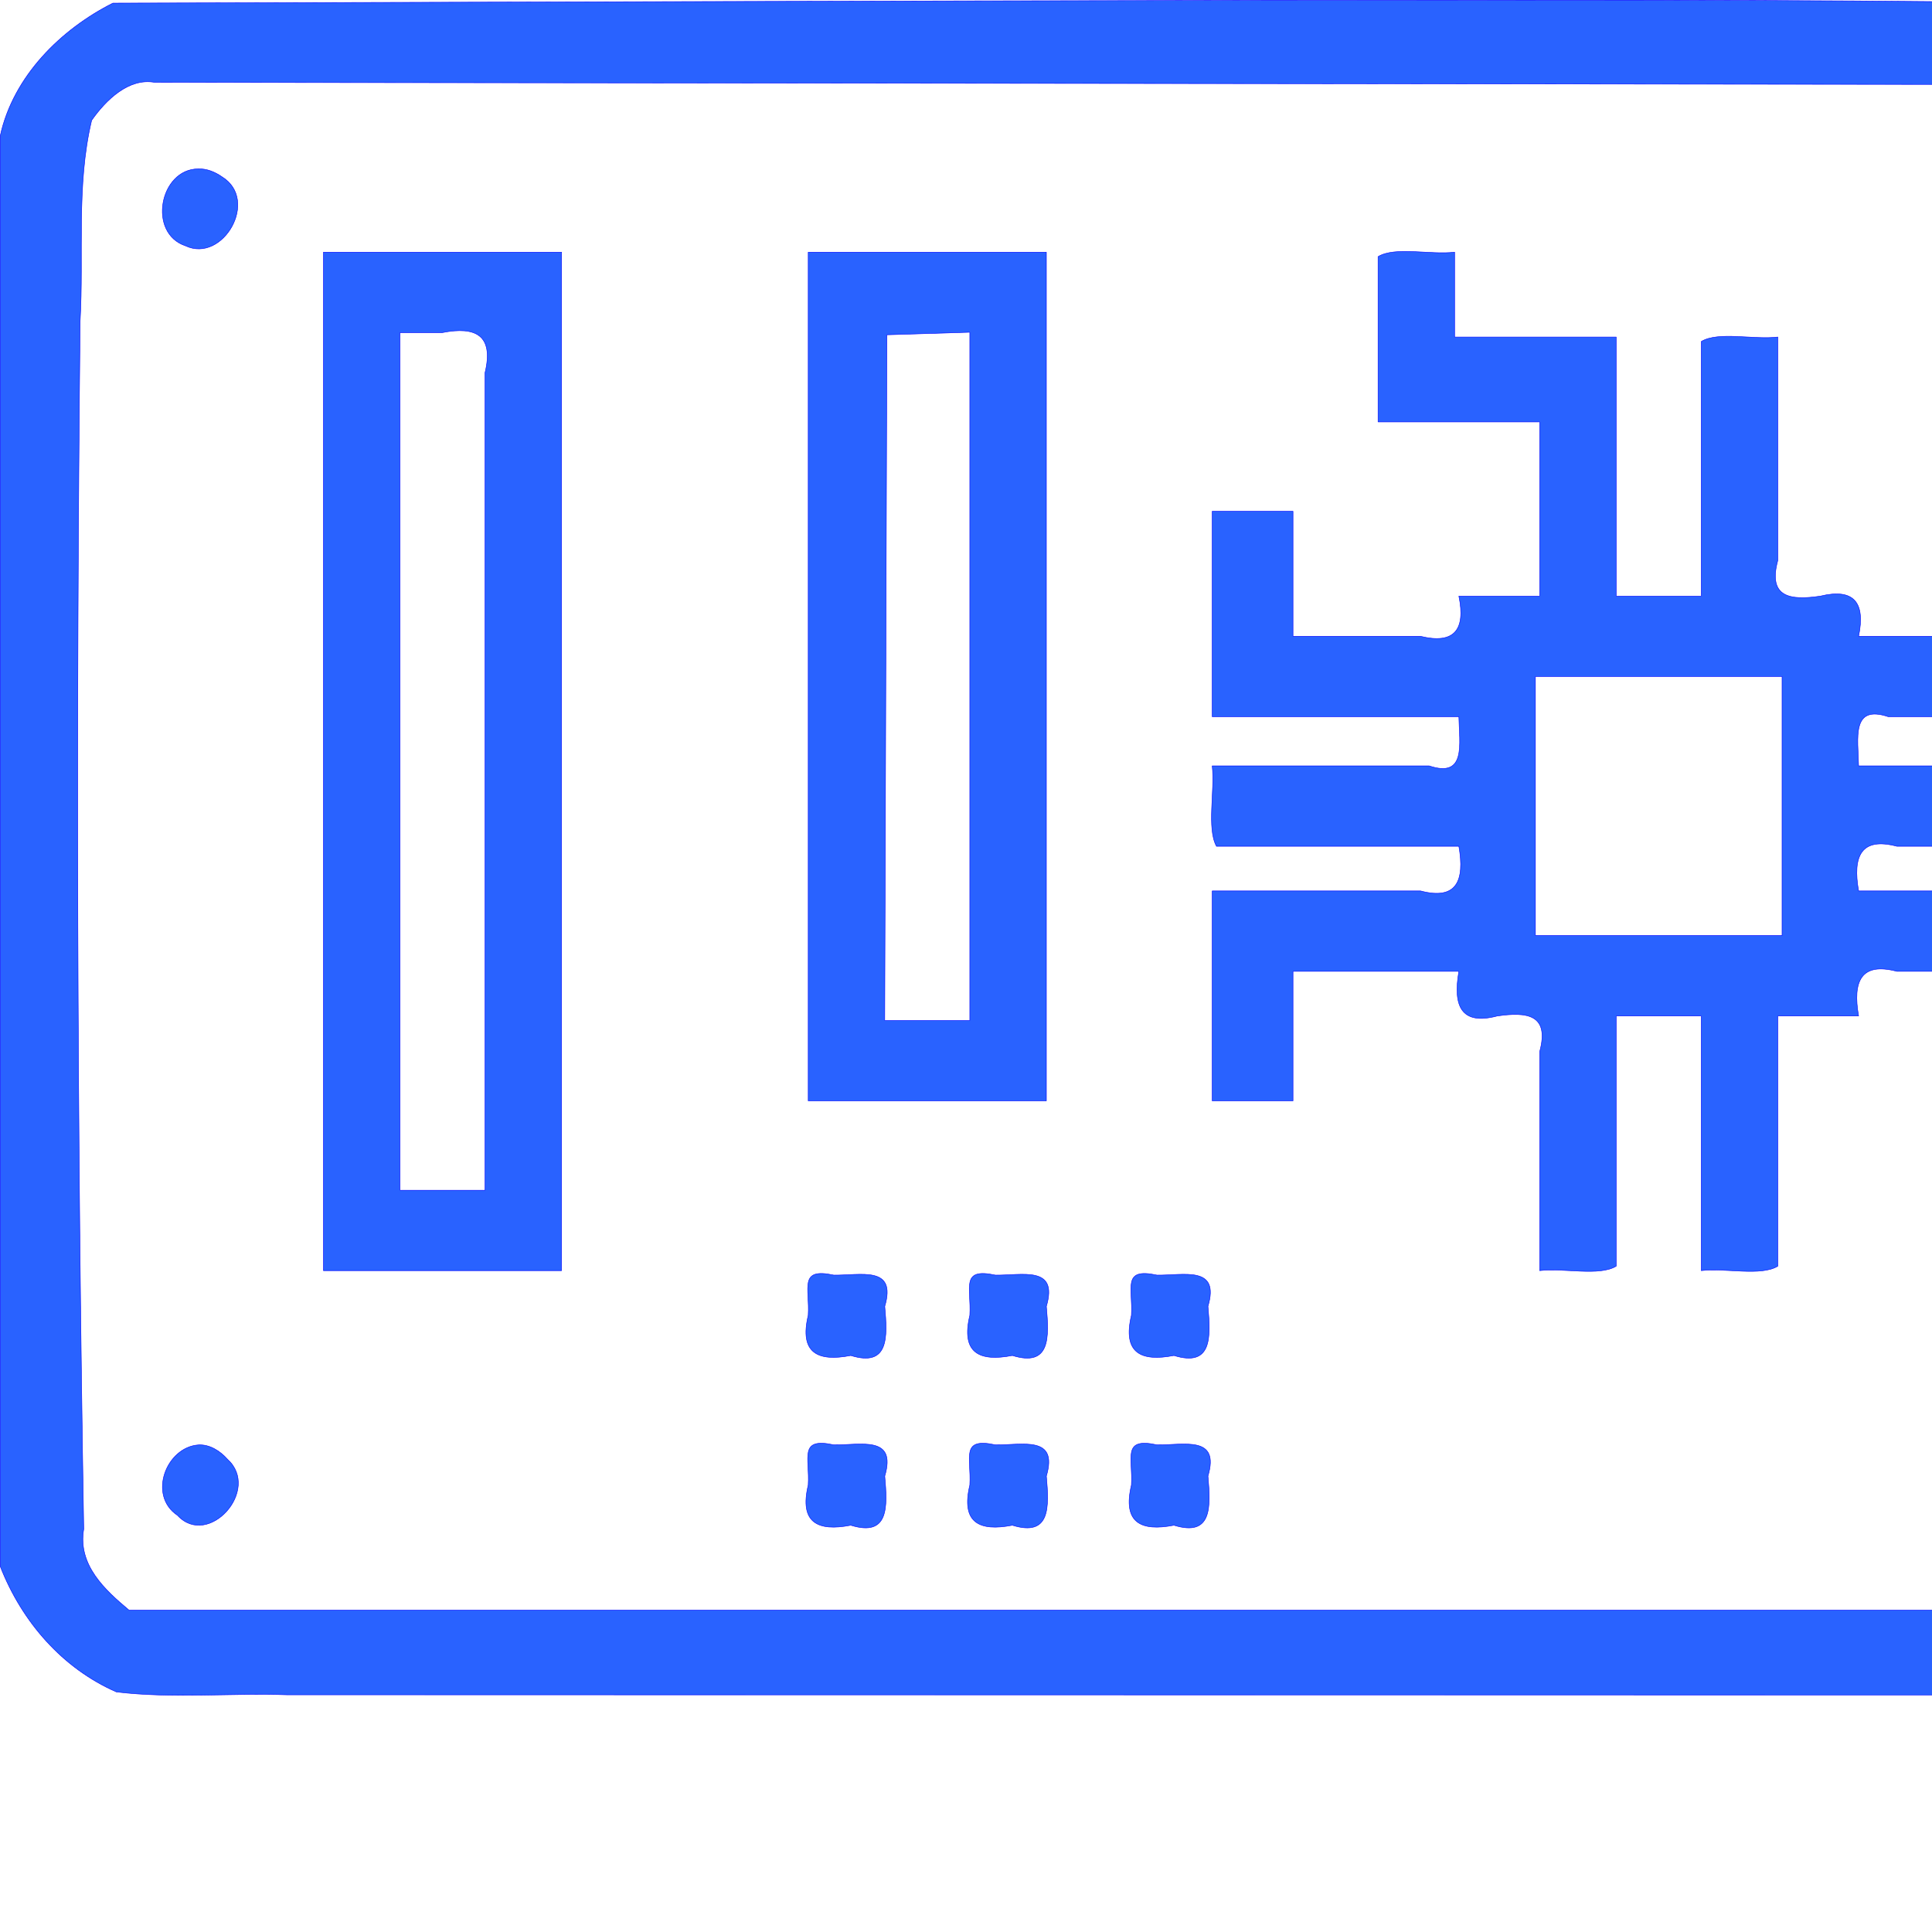
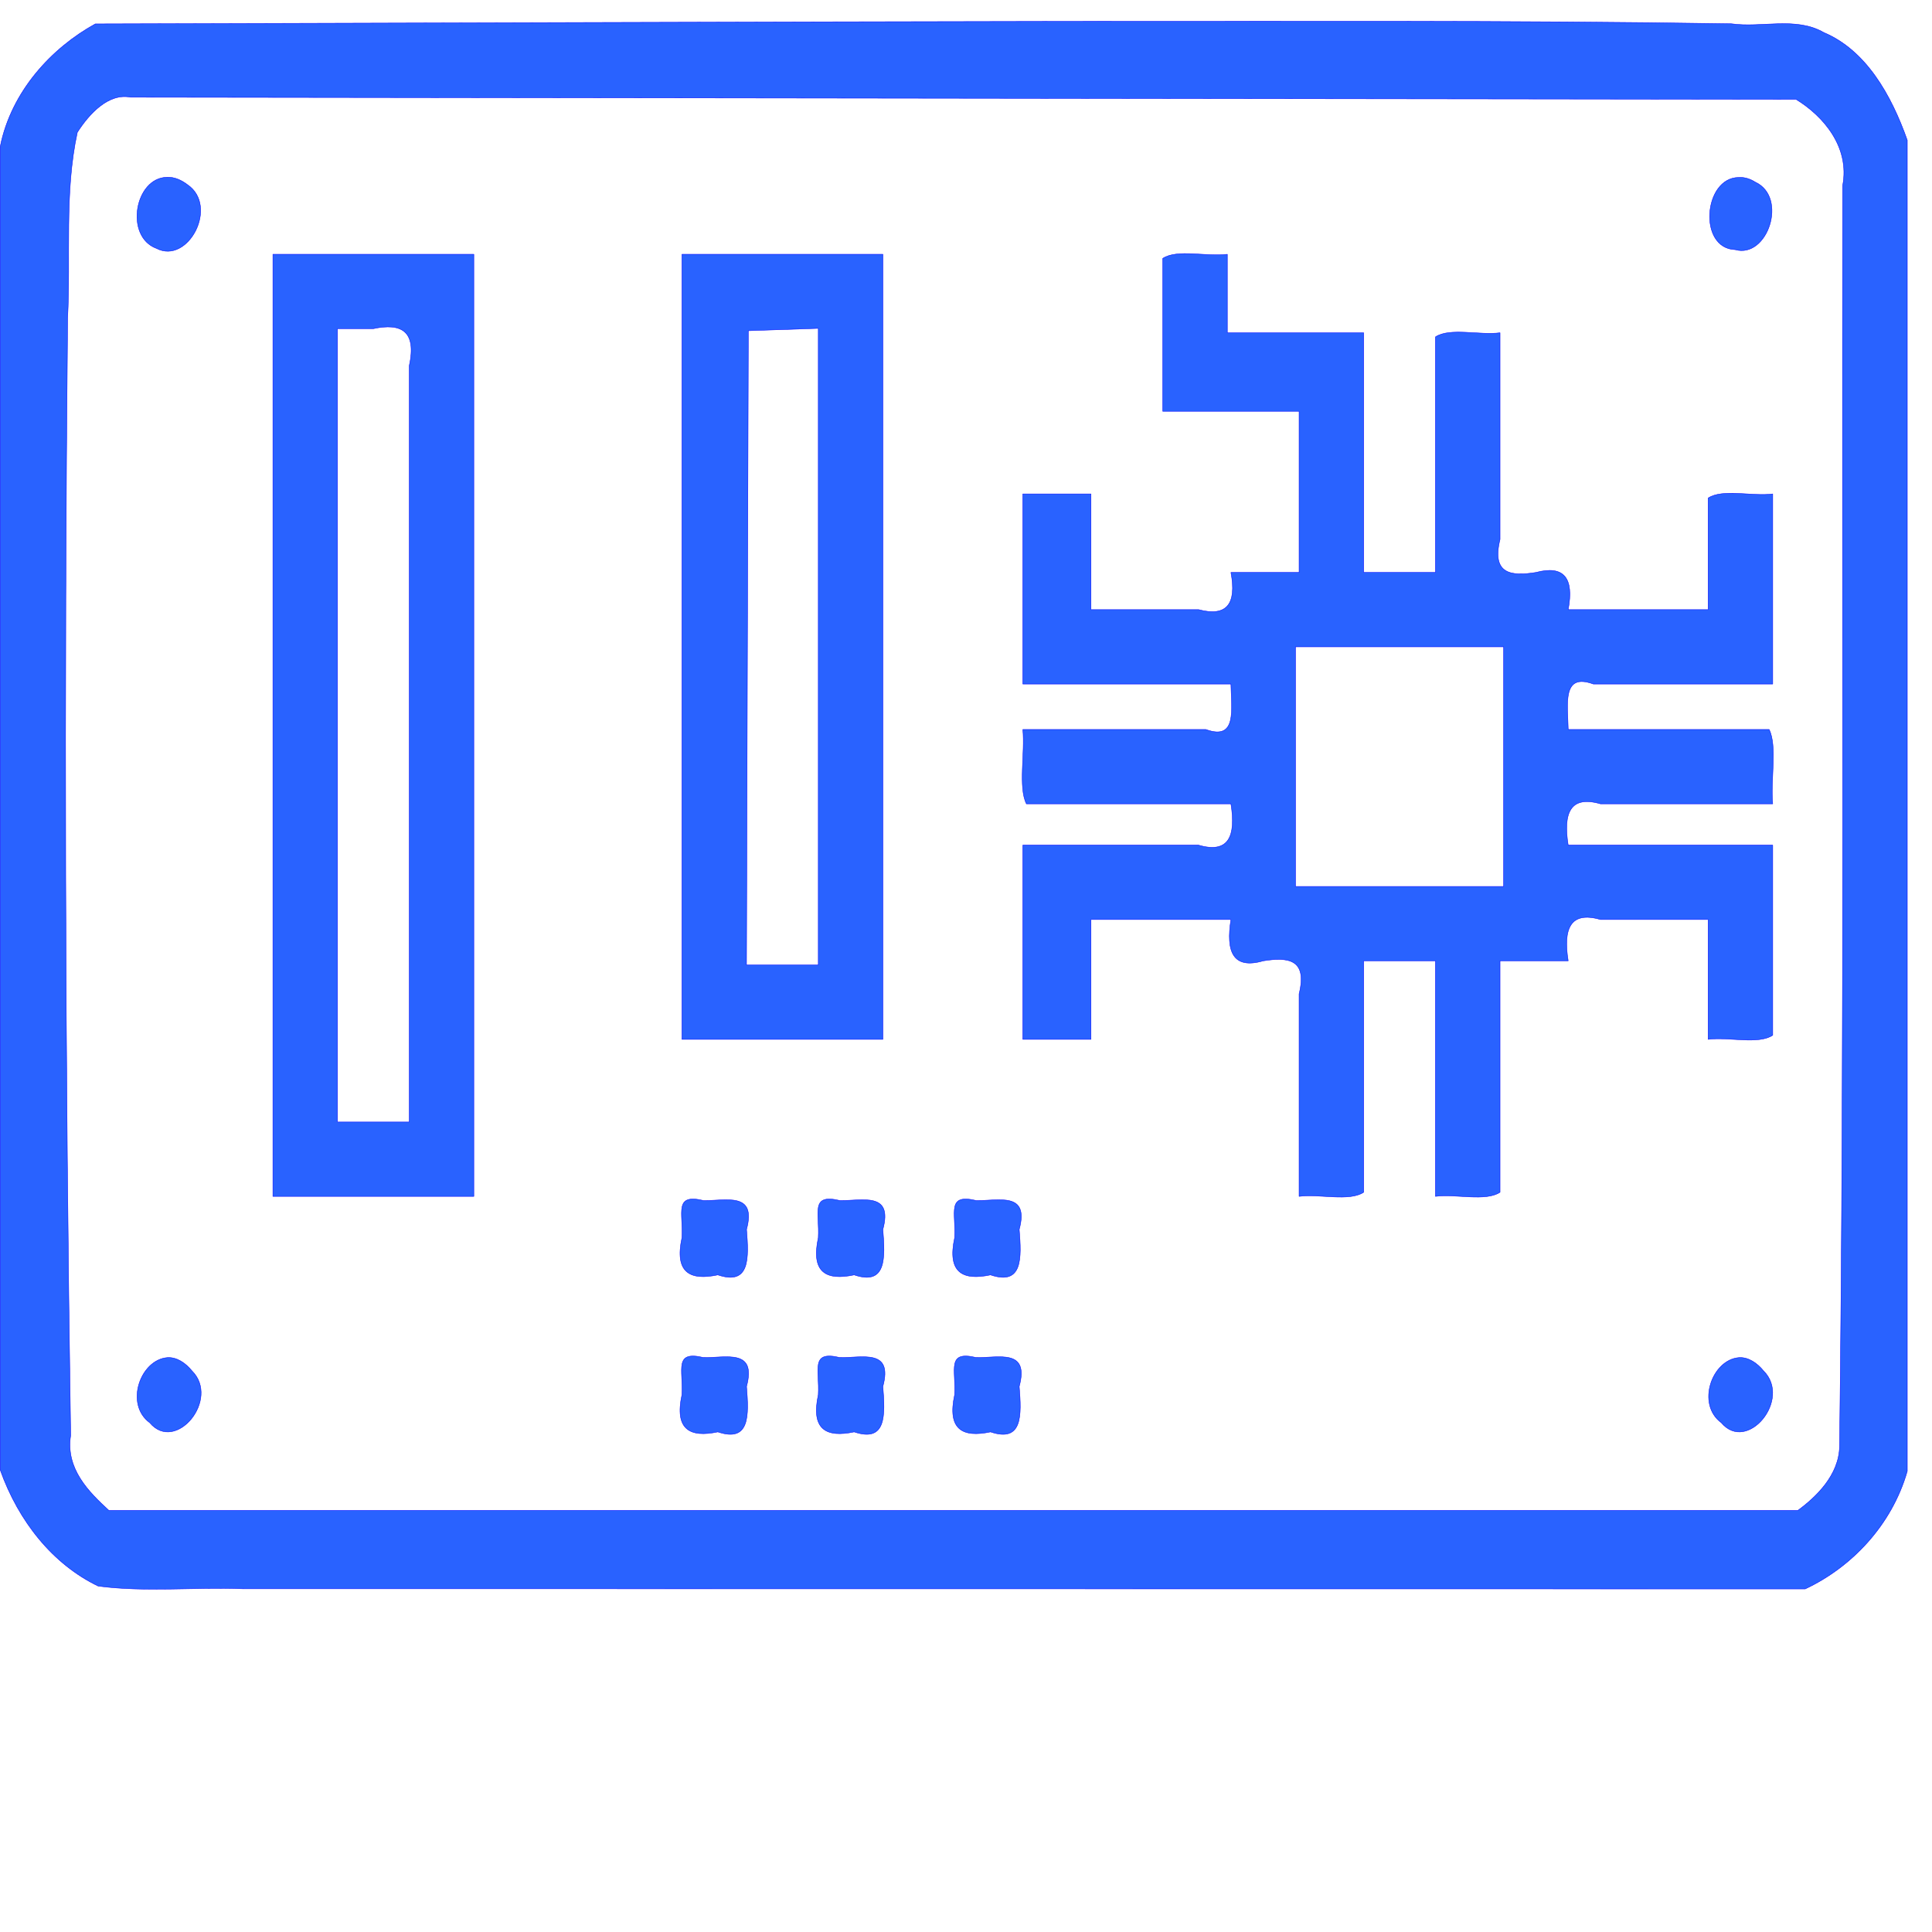
<svg xmlns="http://www.w3.org/2000/svg" xmlns:ns1="http://xml.openoffice.org/svg/export" version="1.2" width="180.89mm" height="180.89mm" viewBox="0 0 18089 18089" preserveAspectRatio="xMidYMid" fill-rule="evenodd" stroke-width="28.222" stroke-linejoin="round" xml:space="preserve" id="svg92">
  <defs class="ClipPathGroup" id="defs8">
    <clipPath id="presentation_clip_path" clipPathUnits="userSpaceOnUse">
      <rect x="0" y="0" width="18089" height="18089" id="rect2" />
    </clipPath>
    <clipPath id="presentation_clip_path_shrink" clipPathUnits="userSpaceOnUse">
      <rect x="18" y="18" width="18053" height="18053" id="rect5" />
    </clipPath>
  </defs>
  <defs class="TextShapeIndex" id="defs12">
    <g ns1:slide="id1" ns1:id-list="id3" id="g10" />
  </defs>
  <defs class="EmbeddedBulletChars" id="defs44">
    <g id="bullet-char-template-57356" transform="scale(0.0004882812,-0.0004882812)">
      <path d="M 580,1141 L 1163,571 580,0 -4,571 580,1141 Z" id="path14" />
    </g>
    <g id="bullet-char-template-57354" transform="scale(0.0004882812,-0.0004882812)">
      <path d="M 8,1128 L 1137,1128 1137,0 8,0 8,1128 Z" id="path17" />
    </g>
    <g id="bullet-char-template-10146" transform="scale(0.0004882812,-0.0004882812)">
      <path d="M 174,0 L 602,739 174,1481 1456,739 174,0 Z M 1358,739 L 309,1346 659,739 1358,739 Z" id="path20" />
    </g>
    <g id="bullet-char-template-10132" transform="scale(0.0004882812,-0.0004882812)">
      <path d="M 2015,739 L 1276,0 717,0 1260,543 174,543 174,936 1260,936 717,1481 1274,1481 2015,739 Z" id="path23" />
    </g>
    <g id="bullet-char-template-10007" transform="scale(0.0004882812,-0.0004882812)">
      <path d="M 0,-2 C -7,14 -16,27 -25,37 L 356,567 C 262,823 215,952 215,954 215,979 228,992 255,992 264,992 276,990 289,987 310,991 331,999 354,1012 L 381,999 492,748 772,1049 836,1024 860,1049 C 881,1039 901,1025 922,1006 886,937 835,863 770,784 769,783 710,716 594,584 L 774,223 C 774,196 753,168 711,139 L 727,119 C 717,90 699,76 672,76 641,76 570,178 457,381 L 164,-76 C 142,-110 111,-127 72,-127 30,-127 9,-110 8,-76 1,-67 -2,-52 -2,-32 -2,-23 -1,-13 0,-2 Z" id="path26" />
    </g>
    <g id="bullet-char-template-10004" transform="scale(0.0004882812,-0.0004882812)">
      <path d="M 285,-33 C 182,-33 111,30 74,156 52,228 41,333 41,471 41,549 55,616 82,672 116,743 169,778 240,778 293,778 328,747 346,684 L 369,508 C 377,444 397,411 428,410 L 1163,1116 C 1174,1127 1196,1133 1229,1133 1271,1133 1292,1118 1292,1087 L 1292,965 C 1292,929 1282,901 1262,881 L 442,47 C 390,-6 338,-33 285,-33 Z" id="path29" />
    </g>
    <g id="bullet-char-template-9679" transform="scale(0.0004882812,-0.0004882812)">
      <path d="M 813,0 C 632,0 489,54 383,161 276,268 223,411 223,592 223,773 276,916 383,1023 489,1130 632,1184 813,1184 992,1184 1136,1130 1245,1023 1353,916 1407,772 1407,592 1407,412 1353,268 1245,161 1136,54 992,0 813,0 Z" id="path32" />
    </g>
    <g id="bullet-char-template-8226" transform="scale(0.0004882812,-0.0004882812)">
      <path d="M 346,457 C 273,457 209,483 155,535 101,586 74,649 74,723 74,796 101,859 155,911 209,963 273,989 346,989 419,989 480,963 531,910 582,859 608,796 608,723 608,648 583,586 532,535 482,483 420,457 346,457 Z" id="path35" />
    </g>
    <g id="bullet-char-template-8211" transform="scale(0.0004882812,-0.0004882812)">
      <path d="M -4,459 L 1135,459 1135,606 -4,606 -4,459 Z" id="path38" />
    </g>
    <g id="bullet-char-template-61548" transform="scale(0.0004882812,-0.0004882812)">
      <path d="M 173,740 C 173,903 231,1043 346,1159 462,1274 601,1332 765,1332 928,1332 1067,1274 1183,1159 1299,1043 1357,903 1357,740 1357,577 1299,437 1183,322 1067,206 928,148 765,148 601,148 462,206 346,322 231,437 173,577 173,740 Z" id="path41" />
    </g>
  </defs>
  <g id="g49">
    <g id="id2" class="Master_Slide">
      <g id="bg-id2" class="Background" />
      <g id="bo-id2" class="BackgroundObjects" />
    </g>
  </g>
  <g class="SlideGroup" id="g90">
    <g id="g88">
      <g id="container-id1" transform="matrix(0.8778479,0,0,0.8801841,232.3889,28.226)">
    
   </g>
-       <path style="fill:#2962ff;stroke:#0000ff;stroke-width:4.448" d="M 11817.942,3.413 C 8231.07,8.252 4644.213,20.604 1057.349,29.144 572.09,273.096 124.638,712.631 2.224,1271.116 c 0,4464.885 0,8929.769 0,13394.655 204.819,523.909 586.358,956.026 1087.342,1175.511 520.441,62.991 1069.033,8.81 1600.24,26.987 5780.712,0.534 11561.422,1.125 17342.136,1.734 508.74,-217.439 958.779,-640.229 1132.502,-1191.979 0,-4490.563 0,-8981.125 0,-13471.686 C 20985.291,744.33 20704.481,295.425 20238.166,116.432 19927.082,-46.906 19551.94,71.164 19213.528,27.868 16748.55,-8.925 14283.096,5.274 11817.942,3.413 Z M 10589.789,781.728 c 3113.452,3.594 6226.903,7.188 9340.357,10.783 303.653,169.672 598.711,482.415 517.544,872.174 -10.027,4254.067 21.65,8508.757 -34.698,12762.395 -5.915,291.426 -260.22,512.823 -462.707,648.271 -6247.458,0 -12494.921,0 -18742.382,0 -223.69,-187.378 -481.719,-421.71 -423.901,-758.712 C 721.119,10547.459 711.485,6776.878 750.151,3007.331 785.92,2382.409 712.001,1737.442 858.113,1126.53 991.991,935.79 1206.005,726.827 1448.432,771.175 c 3047.119,3.518 6094.237,7.035 9141.357,10.553 z" id="path924" />
-       <path style="fill:#2962ff;stroke:#0000ff;stroke-width:4.448" d="m 1854.447,1581.2 c -359.055,2.888 -474.739,600.999 -117.66,720.399 349.866,165.456 693.798,-429.172 342.402,-645.574 -66.142,-46.052 -144.27,-78.519 -224.743,-74.826 z" id="path926" />
-       <path style="fill:#2962ff;stroke:#0000ff;stroke-width:4.448" d="m 1857.48,13528.441 c -299.56,20.99 -475.931,470.958 -196.203,659.214 288.762,312.968 785.03,-238.612 468.227,-525.331 -69.412,-77.971 -167.217,-140.114 -272.024,-133.883 z" id="path928" />
-       <path style="fill:#2962ff;stroke:#0000ff;stroke-width:4.448" d="m 3028.242,7128.821 c 0,1589.306 0,3178.611 0,4767.918 743.233,0 1486.465,0 2229.698,0 0,-3178.612 0,-6357.224 0,-9535.834 -743.233,0 -1486.465,0 -2229.698,0 0,1589.305 0,3178.61 0,4767.917 z M 4143.091,3113.733 c 309.103,-59.805 482.635,22.796 398.161,376.415 0,2551.253 0,5102.507 0,7653.76 -265.44,0 -530.881,0 -796.321,0 0,-2676.725 0,-5353.45 0,-8030.175 132.72,0 265.44,0 398.16,0 z" id="path930" />
-       <path style="fill:#2962ff;stroke:#0000ff;stroke-width:4.448" d="m 7567.269,6334.168 c 0,1324.422 0,2648.843 0,3973.264 743.233,0 1486.465,0 2229.698,0 0,-2648.842 0,-5297.685 0,-7946.527 -743.233,0 -1486.465,0 -2229.698,0 0,1324.421 0,2648.842 0,3973.264 z m 1513.009,-1.552 c 0,1073.995 0,2147.991 0,3221.986 -265.596,0 -531.192,0 -796.787,0 6.792,-2139.986 13.583,-4279.971 20.375,-6419.957 258.803,-8.021 517.607,-15.999 776.412,-23.934 0,1073.969 0,2147.937 0,3221.905 z" id="path932" />
-       <path style="fill:#2962ff;stroke:#0000ff;stroke-width:4.448" d="m 7567.269,12314.977 c -84.474,353.619 89.058,436.217 398.161,376.415 357.033,110.152 344.623,-167.768 318.528,-460.063 114.501,-385.16 -229.83,-288.349 -477.792,-292.769 -330.882,-71.66 -223.247,120.667 -238.897,376.417 z" id="path934" />
-       <path style="fill:#2962ff;stroke:#0000ff;stroke-width:4.448" d="m 7567.269,13904.281 c -84.474,353.62 89.058,436.22 398.161,376.414 357.033,110.156 344.623,-167.766 318.528,-460.063 114.501,-385.157 -229.83,-288.345 -477.792,-292.764 -330.882,-71.66 -223.247,120.665 -238.897,376.413 z" id="path936" />
-       <path style="fill:#2962ff;stroke:#0000ff;stroke-width:4.448" d="m 9080.279,12314.977 c -84.474,353.619 89.058,436.217 398.16,376.415 357.033,110.152 344.623,-167.768 318.529,-460.063 114.5,-385.16 -229.83,-288.349 -477.793,-292.769 -330.882,-71.66 -223.247,120.667 -238.896,376.417 z" id="path938" />
-       <path style="fill:#2962ff;stroke:#0000ff;stroke-width:4.448" d="m 9080.279,13904.281 c -84.474,353.62 89.058,436.22 398.16,376.414 357.033,110.156 344.623,-167.766 318.529,-460.063 114.5,-385.157 -229.83,-288.345 -477.793,-292.764 -330.882,-71.66 -223.247,120.665 -238.896,376.413 z" id="path940" />
-       <path style="fill:#2962ff;stroke:#0000ff;stroke-width:4.448" d="m 10593.287,12314.977 c -84.474,353.619 89.058,436.217 398.161,376.415 357.033,110.152 344.622,-167.768 318.527,-460.063 114.502,-385.16 -229.829,-288.349 -477.792,-292.769 -330.881,-71.66 -223.247,120.667 -238.896,376.417 z" id="path942" />
-       <path style="fill:#2962ff;stroke:#0000ff;stroke-width:4.448" d="m 10593.287,13904.281 c -84.474,353.62 89.058,436.22 398.161,376.414 357.033,110.156 344.622,-167.766 318.527,-460.063 114.502,-385.157 -229.829,-288.345 -477.792,-292.764 -330.881,-71.66 -223.247,120.665 -238.896,376.413 z" id="path944" />
-       <path style="fill:#2962ff;stroke:#0000ff;stroke-width:4.448" d="m 12902.617,3155.557 c 0,264.884 0,529.768 0,794.653 504.336,0 1008.674,0 1513.008,0 0,543.71 0,1087.419 0,1631.129 -252.168,0 -504.334,0 -756.504,0 66.485,320.781 -47.753,451.725 -358.344,376.415 -398.16,0 -796.321,0 -1194.48,0 0,-390.356 0,-780.711 0,-1171.067 -252.17,0 -504.338,0 -756.505,0 0,641.298 0,1282.597 0,1923.896 769.777,0 1539.553,0 2309.329,0 4.444,255.611 71.755,577.26 -278.711,460.062 -676.872,0 -1353.745,0 -2030.618,0 25.999,237.572 -52.361,584.771 39.816,752.829 756.505,0 1513.009,0 2269.513,0 56.935,324.69 -21.7,506.972 -358.344,418.238 -650.328,0 -1300.656,0 -1950.985,0 0,655.24 0,1310.48 0,1965.72 252.167,0 504.335,0 756.505,0 0,-404.297 0,-808.594 0,-1212.892 517.607,0 1035.216,0 1552.824,0 -56.935,324.69 21.702,506.974 358.343,418.239 277.703,-40.763 493.406,-16.4 398.161,334.591 0,683.122 0,1366.244 0,2049.369 226.169,-27.316 556.697,55.001 716.691,-41.824 0,-780.713 0,-1561.425 0,-2342.136 265.437,0 530.88,0 796.319,0 0,794.653 0,1589.305 0,2383.96 226.166,-27.316 556.699,55.001 716.689,-41.824 0,-780.713 0,-1561.425 0,-2342.136 252.167,0 504.335,0 756.503,0 -56.935,-324.69 21.703,-506.973 358.345,-418.239 398.16,0 796.321,0 1194.48,0 0,404.298 0,808.594 0,1212.892 226.169,-27.312 556.699,55.002 716.69,-41.823 0,-641.3 0,-1282.598 0,-1923.897 -756.506,0 -1513.01,0 -2269.515,0 -56.935,-324.69 21.703,-506.973 358.345,-418.238 637.058,0 1274.113,0 1911.17,0 -26.003,-237.572 52.359,-584.771 -39.815,-752.829 -743.235,0 -1486.467,0 -2229.7,0 -4.443,-255.611 -71.753,-577.26 278.712,-460.062 663.602,0 1327.201,0 1990.803,0 0,-641.298 0,-1282.597 0,-1923.896 -226.166,27.313 -556.698,-55.002 -716.69,41.824 0,376.414 0,752.828 0,1129.243 -517.606,0 -1035.215,0 -1552.825,0 66.487,-320.78 -47.751,-451.725 -358.344,-376.415 -277.7,40.763 -493.403,16.4 -398.159,-334.59 0,-697.064 0,-1394.127 0,-2091.191 -226.169,27.312 -556.697,-55.003 -716.689,41.824 0,794.653 0,1589.305 0,2383.958 -265.439,0 -530.882,0 -796.319,0 0,-808.593 0,-1617.187 0,-2425.781 -504.34,0 -1008.675,0 -1513.011,0 0,-264.884 0,-529.769 0,-794.653 -226.168,27.312 -556.699,-55.003 -716.688,41.824 0,250.943 0,501.886 0,752.829 z m 2627.86,3178.611 c 384.886,0 769.772,0 1154.664,0 0,808.594 0,1617.188 0,2425.782 -769.778,0 -1539.556,0 -2309.332,0 0,-808.594 0,-1617.188 0,-2425.782 384.89,0 769.776,0 1154.668,0 z" id="path946" />
-       <path style="fill:#2962ff;stroke:#0000ff;stroke-width:4.448" d="m 19296.9,13528.441 c -299.559,20.99 -475.931,470.958 -196.202,659.214 288.76,312.968 785.03,-238.612 468.227,-525.331 -69.412,-77.971 -167.217,-140.114 -272.025,-133.883 z" id="path948" />
-       <path style="fill:#2962ff;stroke:#0000ff;stroke-width:4.448" d="m 19293.479,1583.243 c -390.12,1.888 -452.865,717.993 -39.039,730.774 359.479,93.691 587.697,-529.187 224.122,-683.231 -56.42,-32.373 -120.355,-52.137 -185.083,-47.542 z" id="path950" />
+       <path style="fill:#2962ff;stroke:#0000ff;stroke-width:3.93" d="M 9971.453,200.066 C 6945.061,204.542 3918.68,215.968 892.293,223.868 482.86,449.526 105.326,856.101 2.04,1372.706 c 0,4130.071 0,8260.142 0,12390.217 172.814,484.62 494.734,884.333 917.436,1087.36 439.118,58.266 901.987,8.149 1350.189,24.963 4877.428,0.494 9754.853,1.041 14632.283,1.604 429.244,-201.134 808.961,-592.219 955.539,-1102.594 0,-4153.824 0,-8307.648 0,-12461.47 -151.159,-427.363 -388.09,-842.606 -781.539,-1008.176 -262.475,-151.089 -578.999,-41.874 -864.531,-81.923 -2079.803,-34.034 -4160.011,-20.9 -6239.964,-22.621 z M 8935.21,920.017 c 2626.949,3.325 5253.897,6.649 7880.849,9.974 256.204,156.948 505.156,446.24 436.673,806.771 -8.46,3935.063 18.267,7870.701 -29.276,11805.368 -4.991,269.572 -219.559,474.367 -390.406,599.658 -5271.24,0 -10542.485,0 -15813.728,0 C 830.586,13968.461 612.875,13751.702 661.66,13439.97 608.602,9953.434 600.473,6465.602 633.098,2978.726 c 30.18,-578.06 -32.189,-1174.662 91.092,-1739.763 112.958,-176.436 293.531,-369.73 498.077,-328.707 2570.981,3.254 5141.962,6.508 7712.943,9.762 z" id="path924" />
+       <path style="fill:#2962ff;stroke:#0000ff;stroke-width:3.93" d="m 1564.838,1659.538 c -302.949,2.671 -400.557,555.931 -99.274,666.378 295.197,153.049 585.386,-396.989 288.899,-597.163 -55.807,-42.599 -121.726,-72.631 -189.625,-69.215 z" id="path926" />
+       <path style="fill:#2962ff;stroke:#0000ff;stroke-width:3.93" d="m 1567.397,12710.878 c -252.751,19.416 -401.563,435.641 -165.544,609.78 243.641,289.5 662.363,-220.719 395.063,-485.937 -58.565,-72.124 -141.088,-129.607 -229.518,-123.843 z" id="path928" />
+       <path style="fill:#2962ff;stroke:#0000ff;stroke-width:3.93" d="m 2555.218,6791.153 c 0,1470.127 0,2940.253 0,4410.38 627.096,0 1254.193,0 1881.289,0 0,-2940.253 0,-5880.507 0,-8820.759 -627.096,0 -1254.193,0 -1881.289,0 0,1470.127 0,2940.253 0,4410.379 z m 940.644,-3714.004 c 260.803,-55.321 407.219,21.087 335.945,348.188 0,2359.94 0,4719.88 0,7079.82 -223.963,0 -447.926,0 -671.889,0 0,-2476.003 0,-4952.005 0,-7428.008 111.981,0 223.963,0 335.945,0 z" id="path930" />
+       <path style="fill:#2962ff;stroke:#0000ff;stroke-width:3.93" d="m 6384.984,6056.09 c 0,1225.106 0,2450.211 0,3675.316 627.097,0 1254.193,0 1881.289,0 0,-2450.21 0,-4900.422 0,-7350.632 -627.097,0 -1254.192,0 -1881.289,0 0,1225.105 0,2450.211 0,3675.316 z m 1276.589,-1.436 c 0,993.459 0,1986.917 0,2980.376 -224.094,0 -448.189,0 -672.283,0 5.73,-1979.513 11.461,-3959.024 17.191,-5938.537 218.363,-7.42 436.726,-14.799 655.091,-22.14 0,993.434 0,1986.867 0,2980.301 z" id="path932" />
+       <path style="fill:#2962ff;stroke:#0000ff;stroke-width:3.93" d="m 6384.984,11588.408 c -71.274,327.104 75.142,403.507 335.945,348.19 301.244,101.892 290.773,-155.188 268.755,-425.564 96.609,-356.278 -193.917,-266.726 -403.133,-270.815 -279.179,-66.287 -188.363,111.618 -201.567,348.189 z" id="path934" />
+       <path style="fill:#2962ff;stroke:#0000ff;stroke-width:3.93" d="m 6384.984,13058.533 c -71.274,327.103 75.142,403.51 335.945,348.187 301.244,101.897 290.773,-155.184 268.755,-425.562 96.609,-356.275 -193.917,-266.723 -403.133,-270.809 -279.179,-66.288 -188.363,111.615 -201.567,348.184 z" id="path936" />
+       <path style="fill:#2962ff;stroke:#0000ff;stroke-width:3.93" d="m 7661.573,11588.408 c -71.275,327.104 75.142,403.507 335.945,348.19 301.244,101.892 290.773,-155.188 268.756,-425.564 96.609,-356.278 -193.917,-266.726 -403.134,-270.815 -279.179,-66.287 -188.363,111.618 -201.566,348.189 z" id="path938" />
+       <path style="fill:#2962ff;stroke:#0000ff;stroke-width:3.93" d="m 7661.573,13058.533 c -71.275,327.103 75.142,403.51 335.945,348.187 301.244,101.897 290.773,-155.184 268.756,-425.562 96.609,-356.275 -193.917,-266.723 -403.134,-270.809 -279.179,-66.288 -188.363,111.615 -201.566,348.184 z" id="path940" />
+       <path style="fill:#2962ff;stroke:#0000ff;stroke-width:3.93" d="m 8938.161,11588.408 c -71.274,327.104 75.142,403.507 335.945,348.19 301.244,101.892 290.772,-155.188 268.755,-425.564 96.61,-356.278 -193.916,-266.726 -403.133,-270.815 -279.178,-66.287 -188.363,111.618 -201.566,348.189 z" id="path942" />
+       <path style="fill:#2962ff;stroke:#0000ff;stroke-width:3.93" d="m 8938.161,13058.533 c -71.274,327.103 75.142,403.51 335.945,348.187 301.244,101.897 290.772,-155.184 268.755,-425.562 96.61,-356.275 -193.916,-266.723 -403.133,-270.809 -279.178,-66.288 -188.363,111.615 -201.566,348.184 z" id="path944" />
+       <path style="fill:#2962ff;stroke:#0000ff;stroke-width:3.93" d="m 10886.64,3115.837 c 0,245.021 0,490.042 0,735.063 425.529,0 851.06,0 1276.587,0 0,502.938 0,1005.876 0,1508.813 -212.765,0 -425.527,0 -638.294,0 56.096,296.726 -40.291,417.851 -302.35,348.188 -335.943,0 -671.889,0 -1007.833,0 0,-361.084 0,-722.167 0,-1083.251 -212.766,0 -425.53,0 -638.294,0 0,593.209 0,1186.418 0,1779.627 649.492,0 1298.986,0 1948.477,0 3.75,236.443 60.543,533.973 -235.159,425.563 -571.106,0 -1142.211,0 -1713.318,0 21.936,219.757 -44.179,540.92 33.594,696.376 638.295,0 1276.589,0 1914.882,0 48.038,300.342 -18.308,468.955 -302.35,386.875 -548.708,0 -1097.418,0 -1646.127,0 0,606.105 0,1212.21 0,1818.315 212.764,0 425.528,0 638.294,0 0,-373.979 0,-747.959 0,-1121.939 436.727,0 873.457,0 1310.183,0 -48.038,300.342 18.311,468.957 302.349,386.876 234.309,-37.706 416.307,-15.171 335.945,309.5 0,631.896 0,1263.792 0,1895.69 190.828,-25.266 469.708,50.878 604.703,-38.687 0,-722.168 0,-1444.337 0,-2166.503 223.96,0 447.924,0 671.887,0 0,735.063 0,1470.127 0,2205.19 190.826,-25.266 469.711,50.878 604.701,-38.687 0,-722.168 0,-1444.337 0,-2166.503 212.763,0 425.526,0 638.291,0 -48.037,-300.342 18.313,-468.956 302.351,-386.876 335.945,0 671.89,0 1007.833,0 0,373.98 0,747.96 0,1121.939 190.827,-25.263 469.711,50.878 604.701,-38.686 0,-593.211 0,-1186.419 0,-1779.629 -638.295,0 -1276.589,0 -1914.885,0 -48.037,-300.342 18.313,-468.956 302.351,-386.875 537.514,0 1075.023,0 1612.534,0 -21.939,-219.757 44.178,-540.92 -33.592,-696.376 -627.1,0 -1254.195,0 -1881.293,0 -3.748,-236.443 -60.54,-533.972 235.162,-425.563 559.908,0 1119.815,0 1679.723,0 0,-593.209 0,-1186.418 0,-1779.627 -190.825,25.265 -469.709,-50.877 -604.701,38.688 0,348.188 0,696.375 0,1044.563 -436.725,0 -873.453,0 -1310.184,0 56.1,-296.726 -40.288,-417.851 -302.349,-348.188 -234.306,37.706 -416.305,15.17 -335.942,-309.5 0,-644.792 0,-1289.584 0,-1934.377 -190.83,25.265 -469.709,-50.878 -604.701,38.688 0,735.063 0,1470.126 0,2205.189 -223.963,0 -447.927,0 -671.887,0 0,-747.958 0,-1495.918 0,-2243.877 -425.533,0 -851.061,0 -1276.591,0 0,-245.021 0,-490.042 0,-735.063 -190.826,25.264 -469.711,-50.878 -604.699,38.688 0,232.125 0,464.25 0,696.376 z m 2217.235,2940.253 c 324.743,0 649.488,0 974.237,0 0,747.959 0,1495.918 0,2243.877 -649.494,0 -1298.987,0 -1948.479,0 0,-747.959 0,-1495.918 0,-2243.877 324.747,0 649.492,0 974.242,0 z" id="path946" />
+       <path style="fill:#2962ff;stroke:#0000ff;stroke-width:3.93" d="m 16281.761,12710.878 c -252.749,19.416 -401.562,435.641 -165.542,609.78 243.639,289.5 662.362,-220.719 395.061,-485.937 -58.564,-72.124 -141.087,-129.607 -229.519,-123.843 z" id="path948" />
+       <path style="fill:#2962ff;stroke:#0000ff;stroke-width:3.93" d="m 16278.876,1661.427 c -329.161,1.747 -382.101,664.152 -32.938,675.974 303.307,86.665 495.863,-489.504 189.1,-631.997 -47.605,-29.945 -101.549,-48.227 -156.162,-43.977 z" id="path950" />
    </g>
  </g>
</svg>
